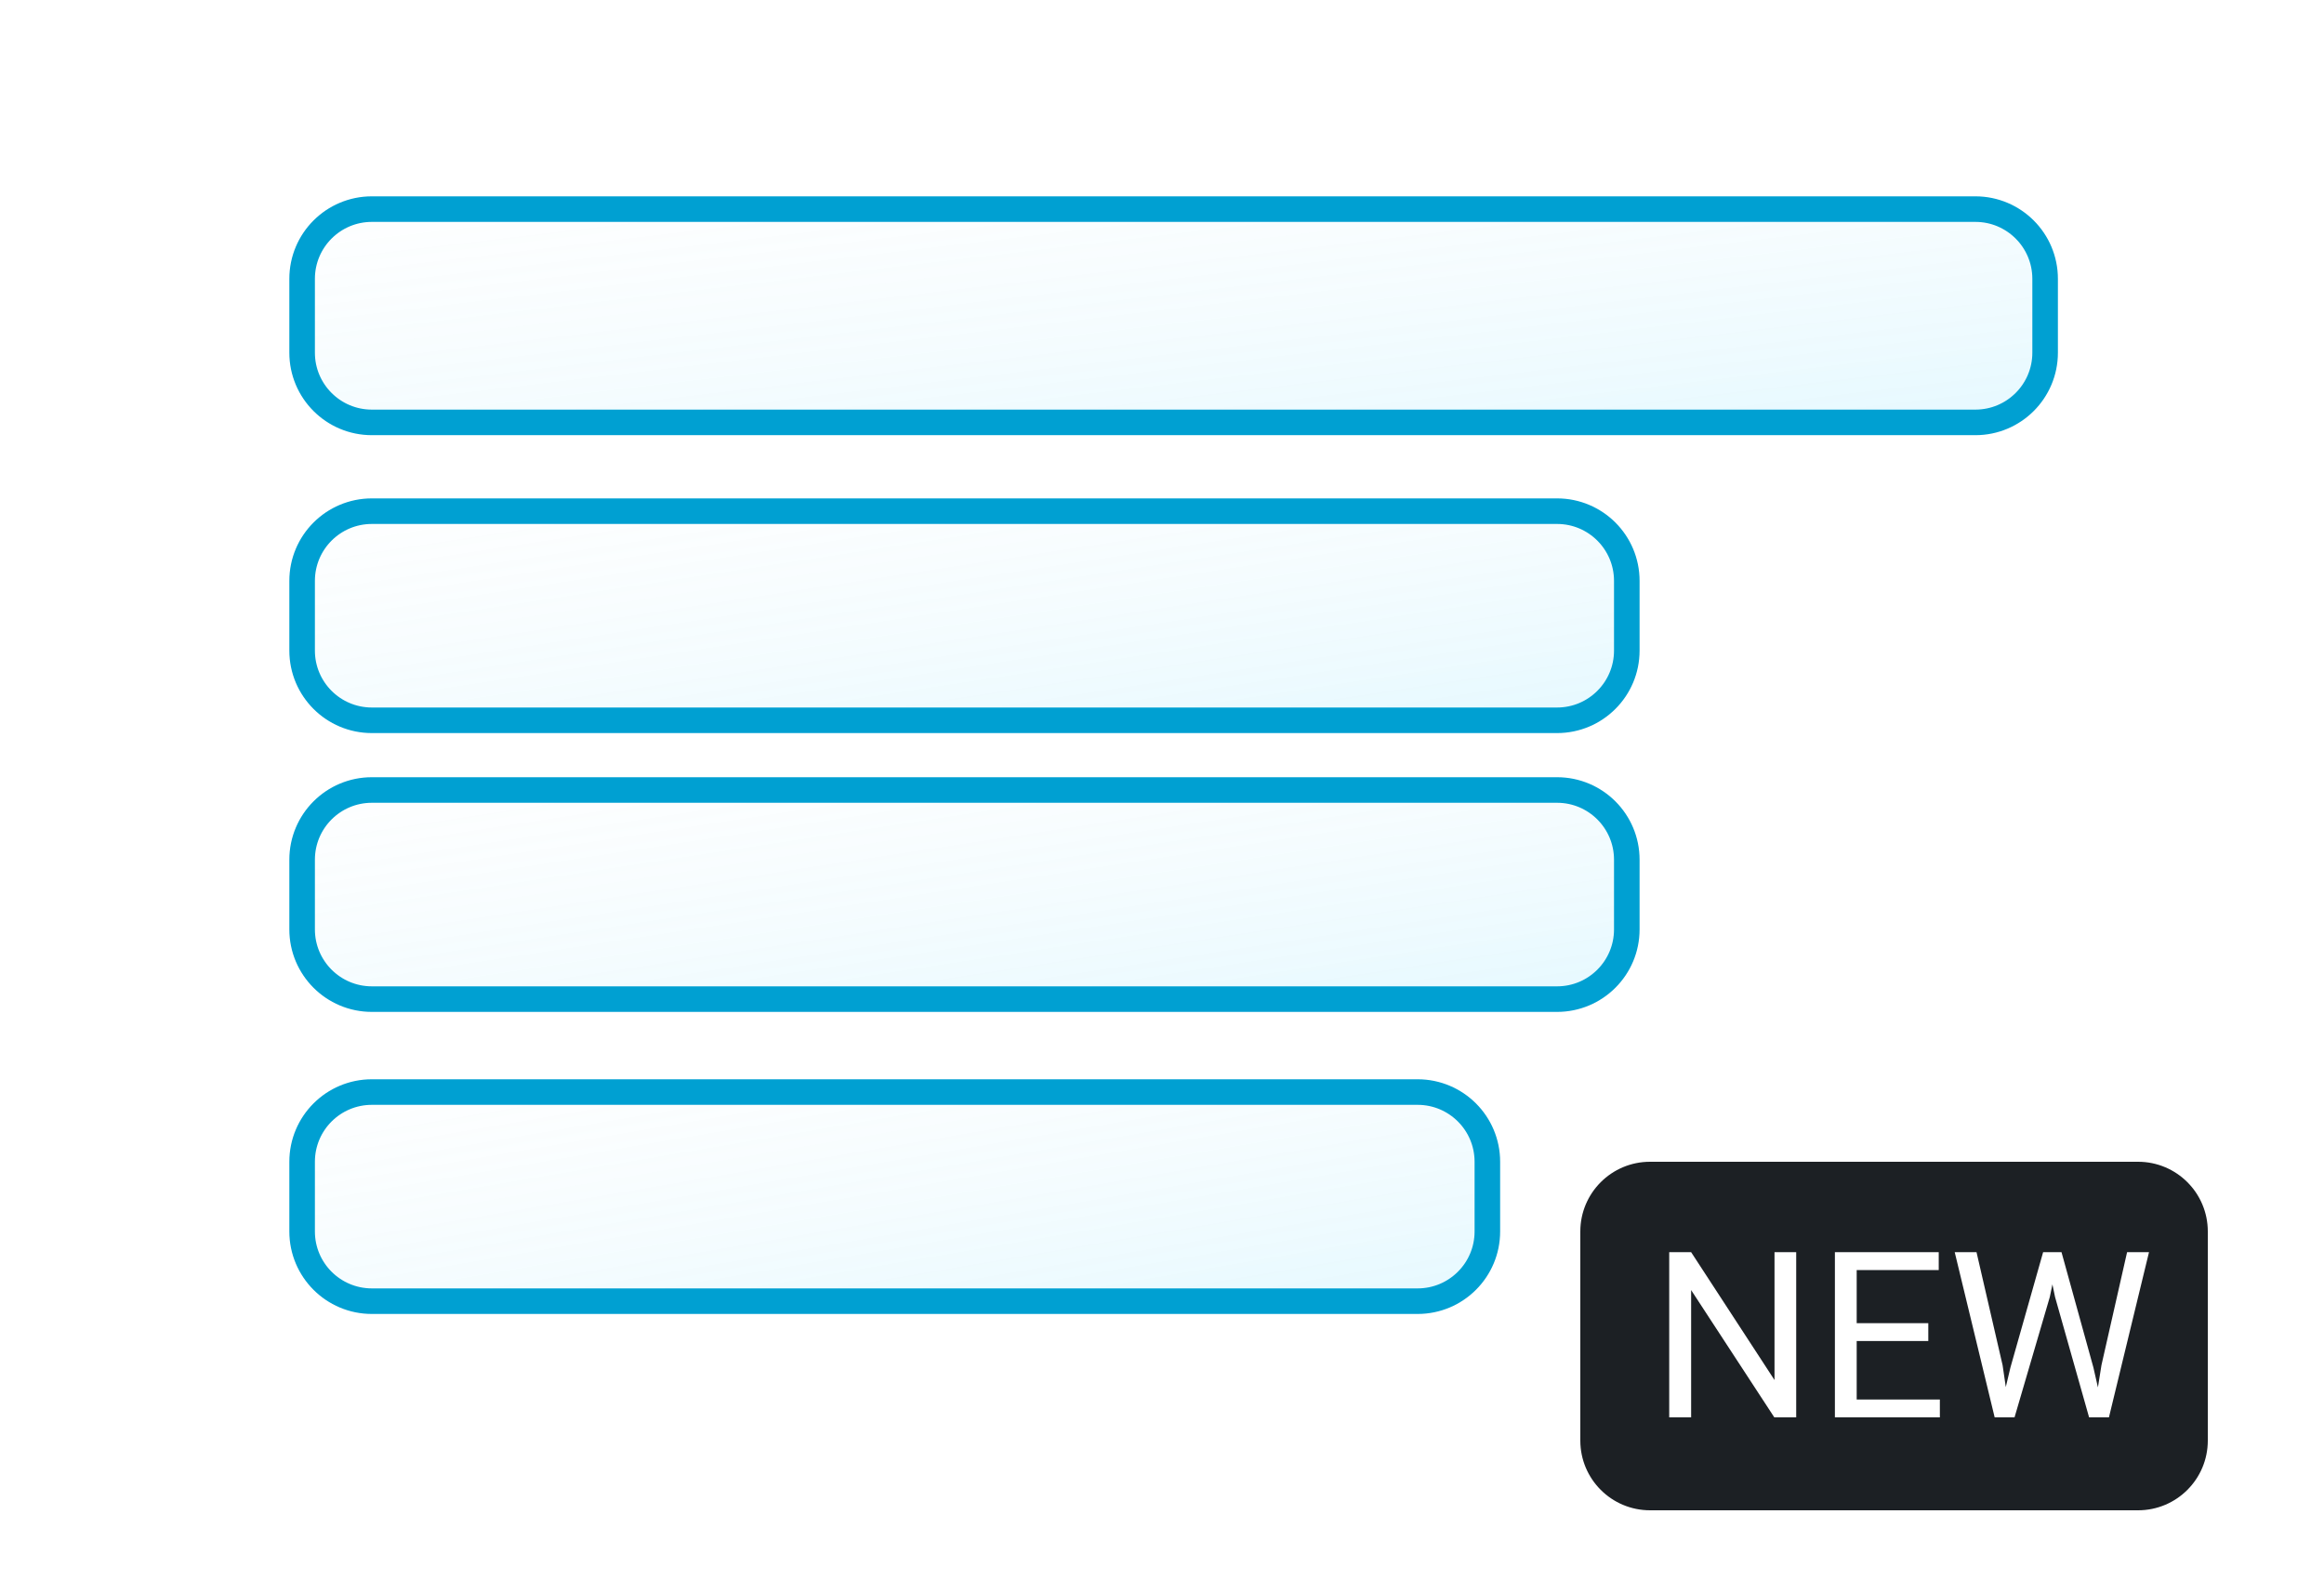
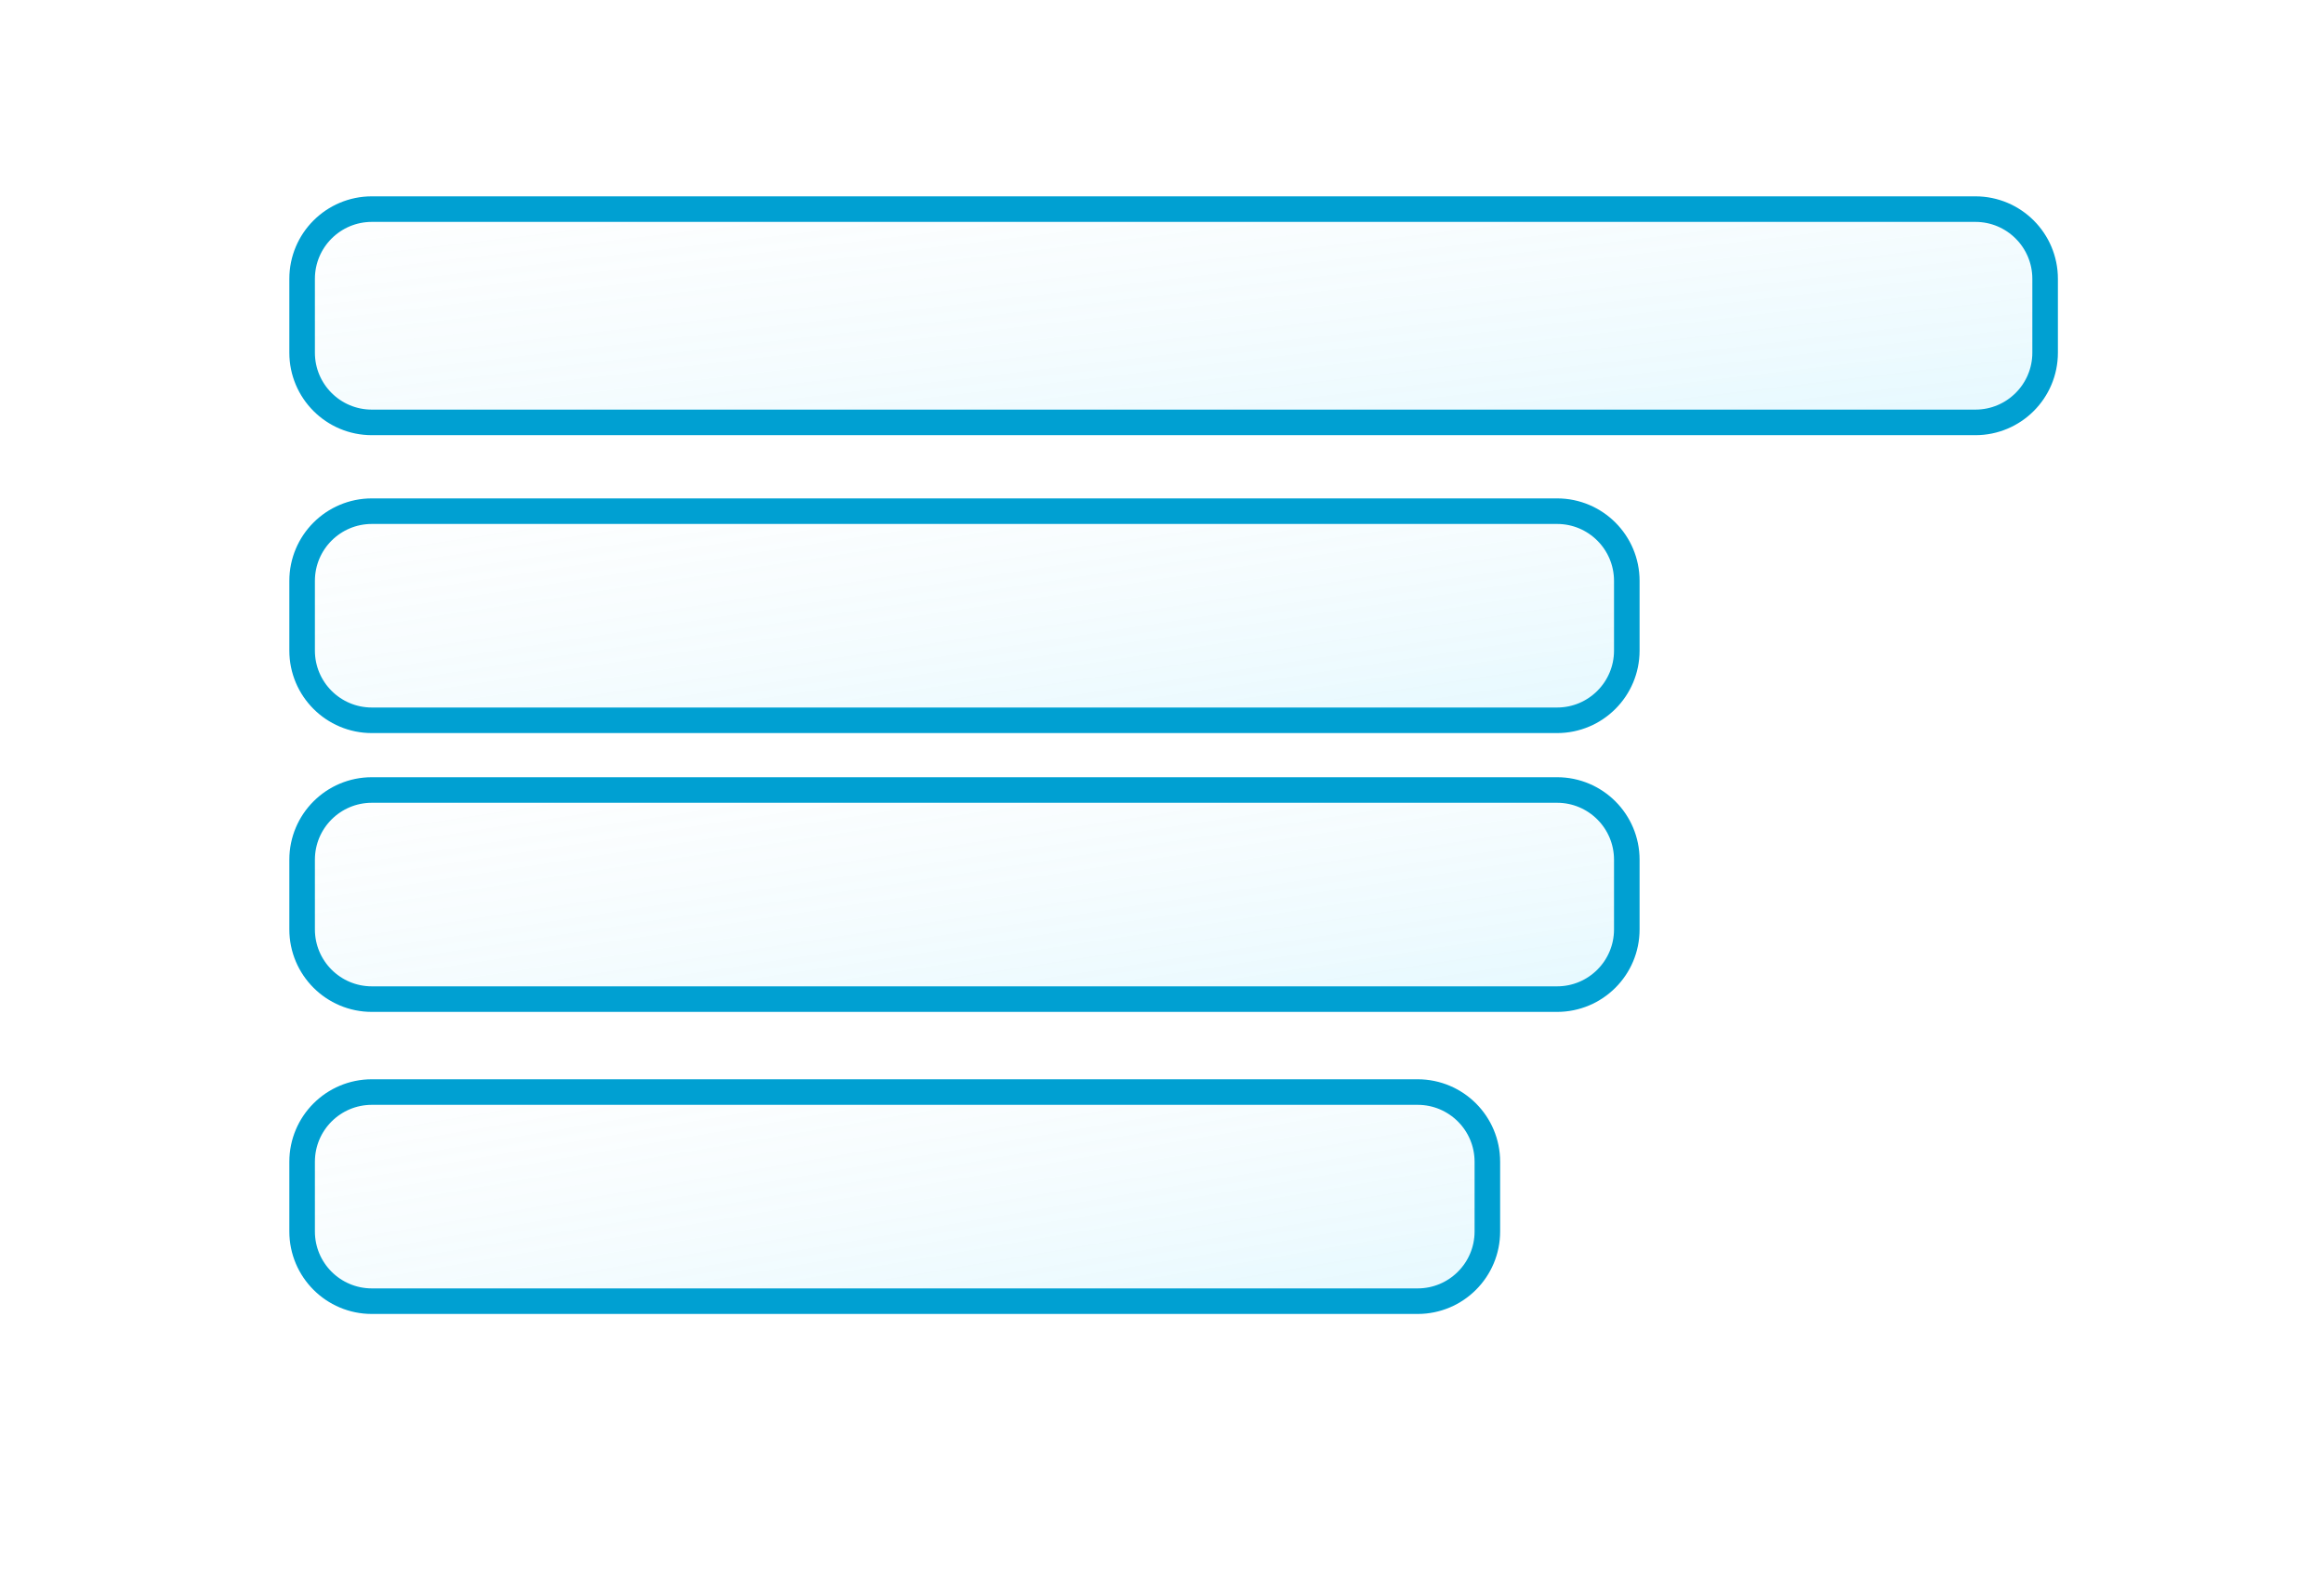
<svg xmlns="http://www.w3.org/2000/svg" width="100" height="68" viewBox="0 0 100 68" fill="none">
  <mask id="mask0" mask-type="alpha" maskUnits="userSpaceOnUse" x="0" y="0" width="100" height="68">
    <path d="M100 0H0V68H100V0Z" fill="white" />
  </mask>
  <g mask="url(#mask0)">
    <path d="M100 0H0V68H100V0Z" fill="white" />
    <path d="M85 9H16C14.343 9 13 10.343 13 12V15.179C13 16.836 14.343 18.179 16 18.179H85C86.657 18.179 88 16.836 88 15.179V12C88 10.343 86.657 9 85 9Z" fill="url(#paint0_linear)" fill-opacity="0.15" stroke="#00A0D2" stroke-width="1.1" />
    <path d="M67 22H16C14.343 22 13 23.343 13 25V28C13 29.657 14.343 31 16 31H67C68.657 31 70 29.657 70 28V25C70 23.343 68.657 22 67 22Z" fill="url(#paint1_linear)" fill-opacity="0.15" stroke="#00A0D2" stroke-width="1.1" />
    <path d="M67 34H16C14.343 34 13 35.343 13 37V40C13 41.657 14.343 43 16 43H67C68.657 43 70 41.657 70 40V37C70 35.343 68.657 34 67 34Z" fill="url(#paint2_linear)" fill-opacity="0.15" stroke="#00A0D2" stroke-width="1.1" />
    <path d="M61 47H16C14.343 47 13 48.343 13 50V53C13 54.657 14.343 56 16 56H61C62.657 56 64 54.657 64 53V50C64 48.343 62.657 47 61 47Z" fill="url(#paint3_linear)" fill-opacity="0.15" stroke="#00A0D2" stroke-width="1.1" />
  </g>
-   <rect x="68" y="50" width="27" height="15" rx="3" fill="#1C2024" />
-   <path d="M77.289 61H76.347L72.768 55.522V61H71.825V53.891H72.768L76.356 59.394V53.891H77.289V61ZM82.973 57.714H79.892V60.233H83.471V61H78.954V53.891H83.422V54.662H79.892V56.947H82.973V57.714ZM86.171 58.759L86.308 59.696L86.508 58.852L87.914 53.891H88.705L90.077 58.852L90.272 59.711L90.424 58.754L91.527 53.891H92.47L90.746 61H89.892L88.427 55.819L88.314 55.277L88.202 55.819L86.684 61H85.829L84.11 53.891H85.048L86.171 58.759Z" fill="white" />
  <defs>
    <linearGradient id="paint0_linear" x1="13" y1="9" x2="15.278" y2="28.249" gradientUnits="userSpaceOnUse">
      <stop stop-color="#C8EAF4" stop-opacity="0.208" />
      <stop offset="1" stop-color="#3DD0FF" />
    </linearGradient>
    <linearGradient id="paint1_linear" x1="13" y1="22" x2="15.855" y2="40.703" gradientUnits="userSpaceOnUse">
      <stop stop-color="#C8EAF4" stop-opacity="0.208" />
      <stop offset="1" stop-color="#3DD0FF" />
    </linearGradient>
    <linearGradient id="paint2_linear" x1="13" y1="34" x2="15.855" y2="52.703" gradientUnits="userSpaceOnUse">
      <stop stop-color="#C8EAF4" stop-opacity="0.208" />
      <stop offset="1" stop-color="#3DD0FF" />
    </linearGradient>
    <linearGradient id="paint3_linear" x1="13" y1="47" x2="16.173" y2="65.597" gradientUnits="userSpaceOnUse">
      <stop stop-color="#C8EAF4" stop-opacity="0.208" />
      <stop offset="1" stop-color="#3DD0FF" />
    </linearGradient>
  </defs>
</svg>
